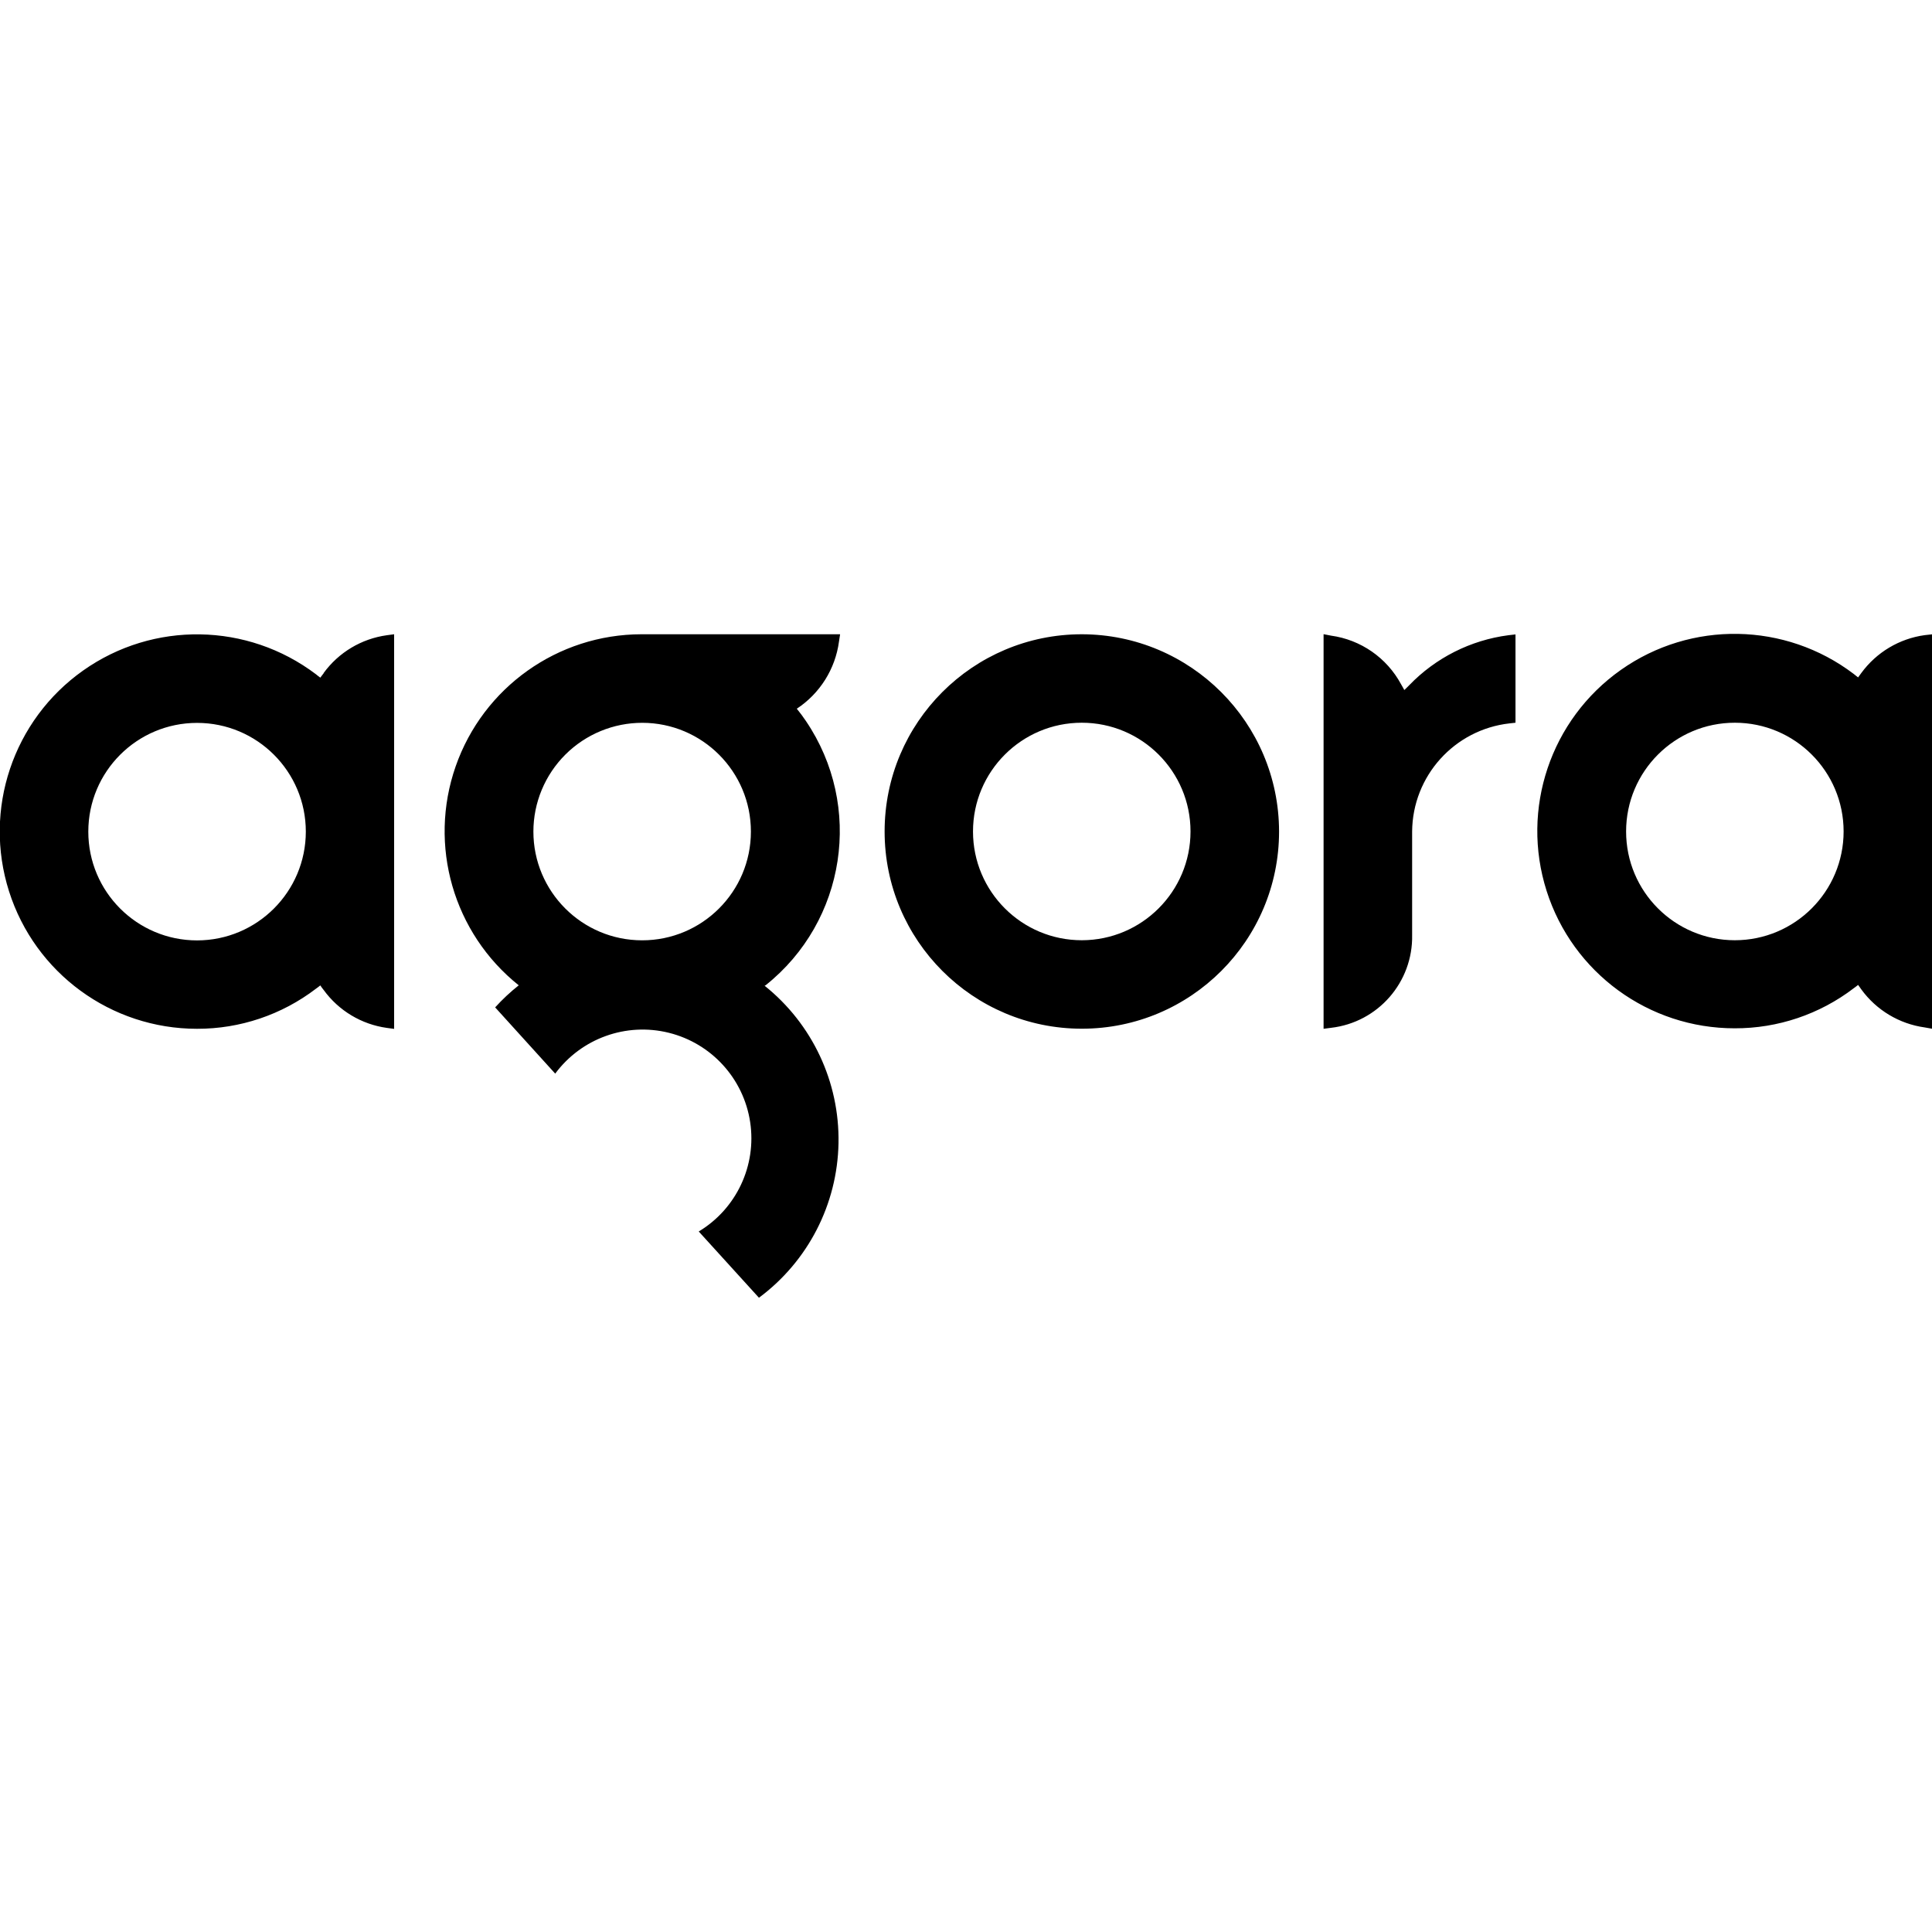
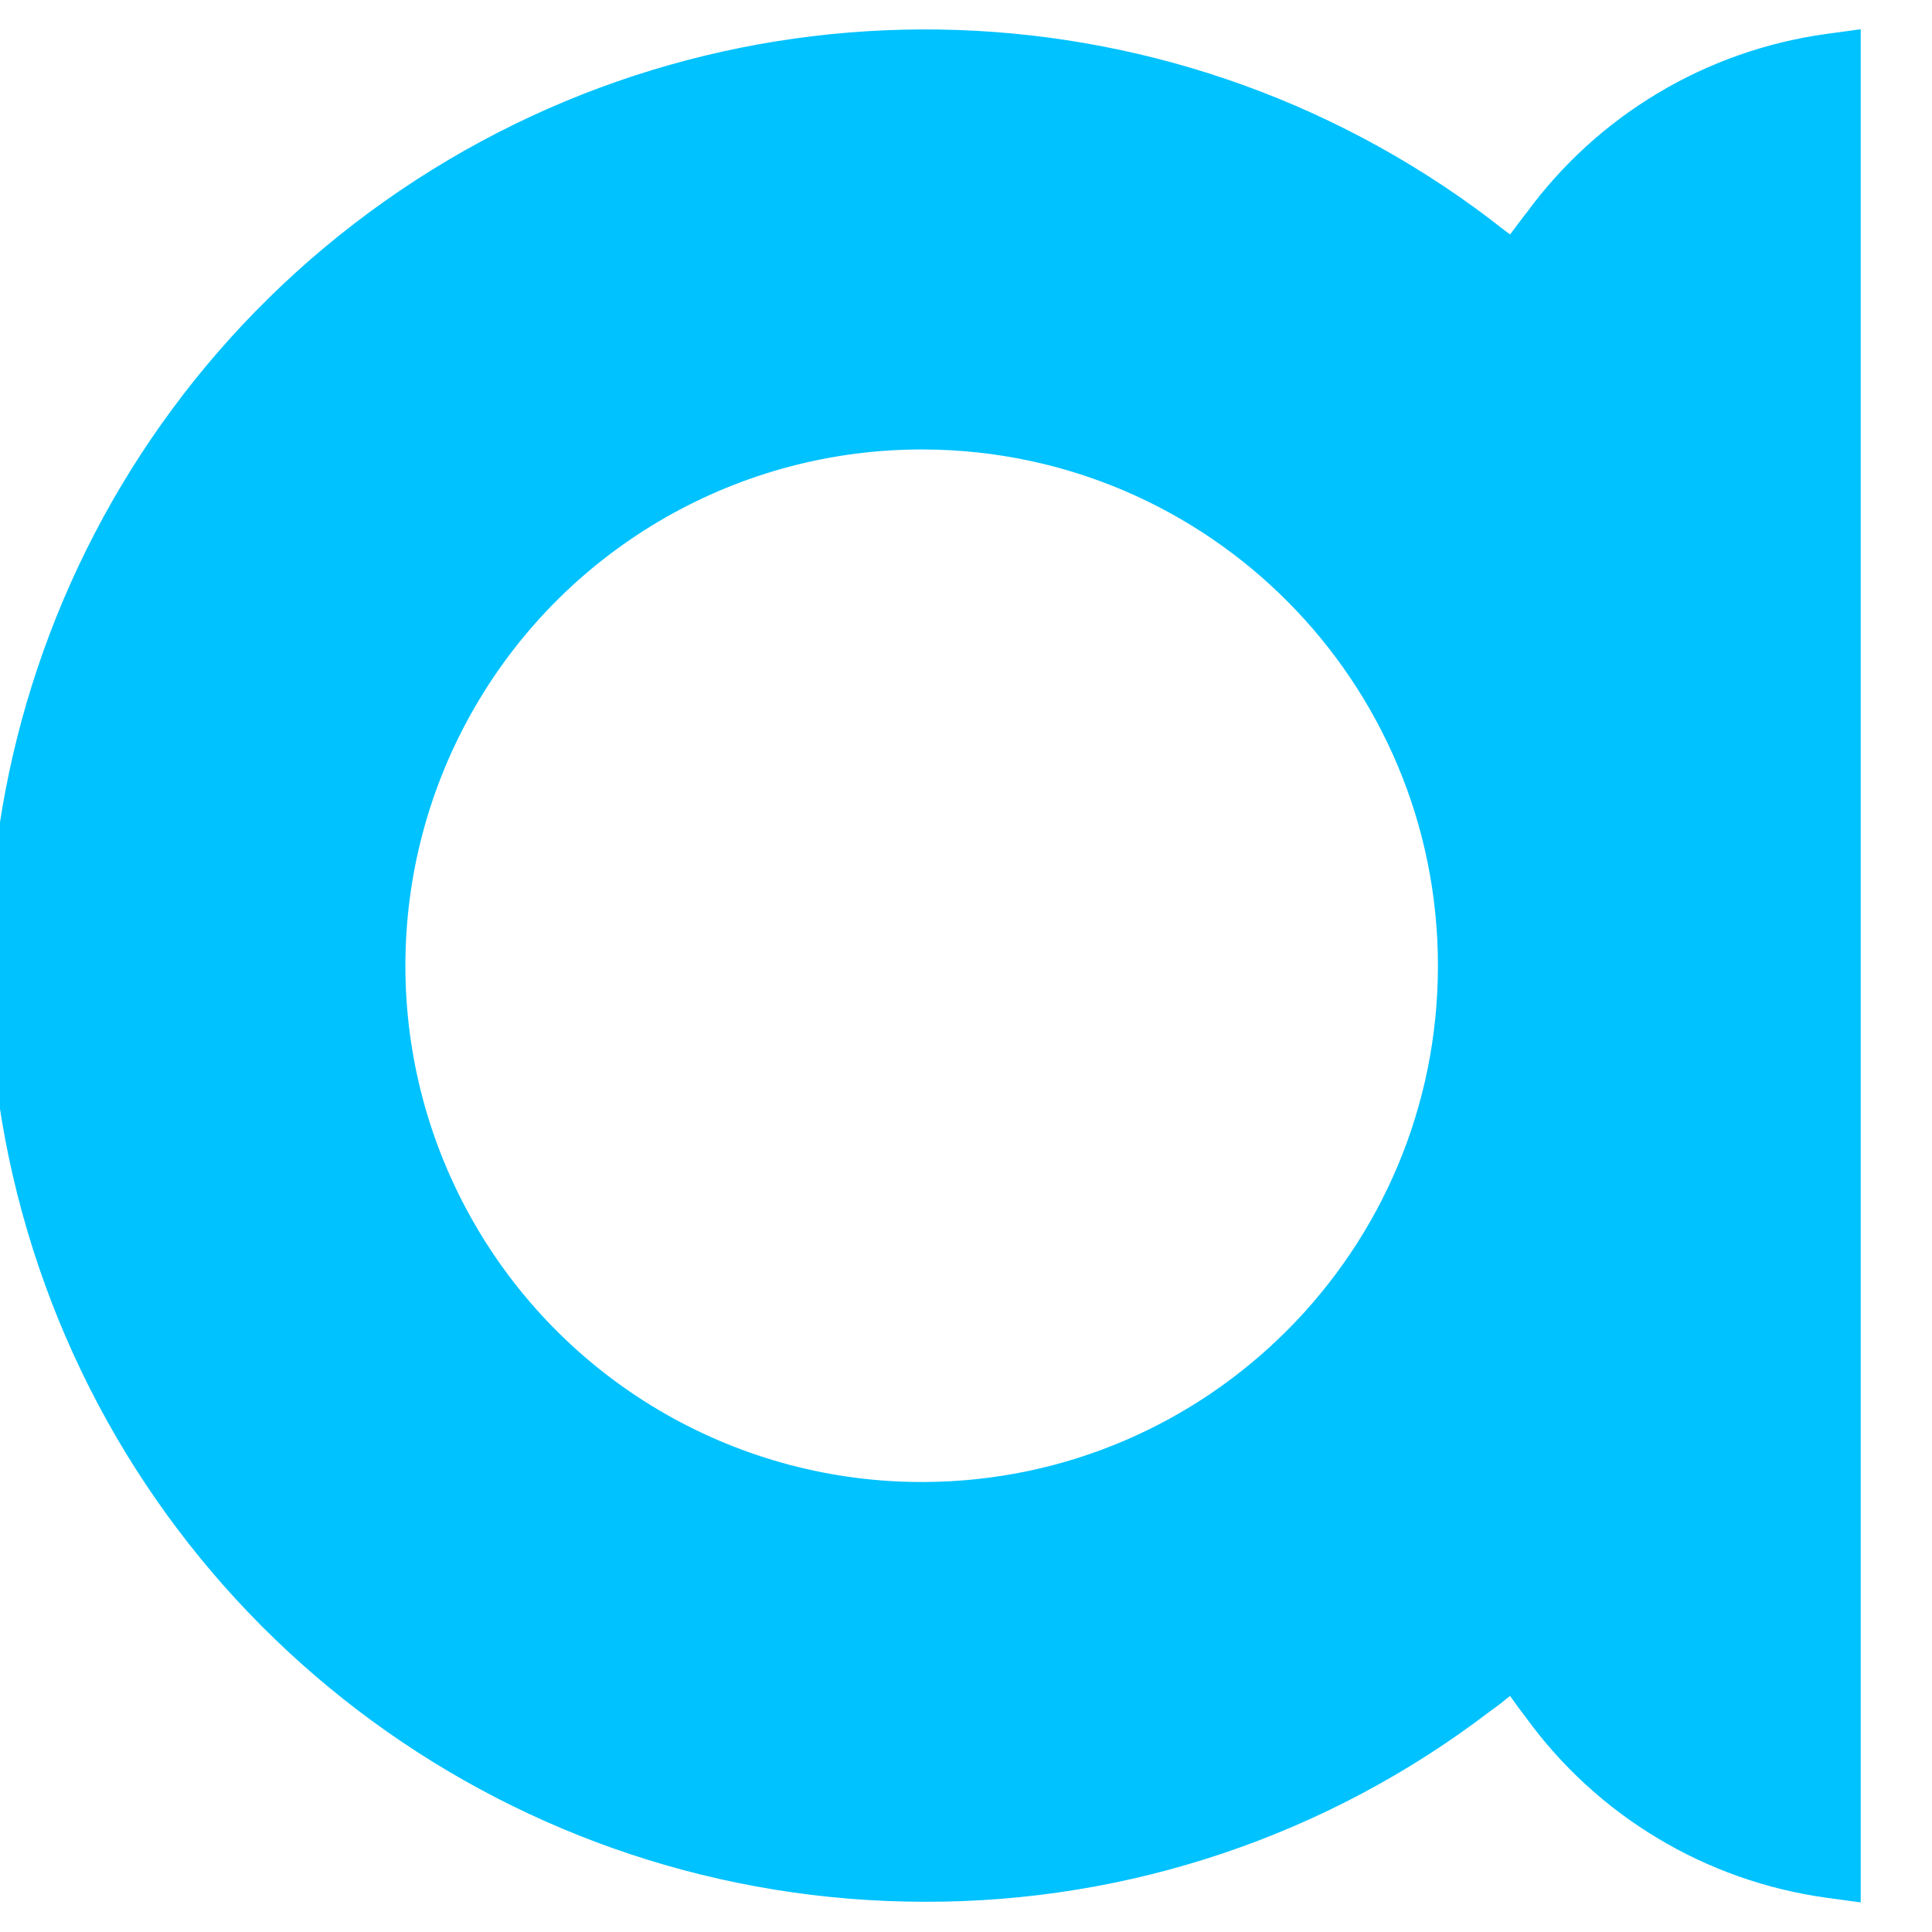
- <svg xmlns="http://www.w3.org/2000/svg" role="img" viewBox="0 0 24 24">
-   <path d="M13.439 11.68a1.351 1.351 0 1 1 1.35-1.351 1.352 1.352 0 0 1-1.35 1.351m0-3.801a2.45 2.45 0 1 0 2.45 2.45 2.454 2.454 0 0 0-2.45-2.45m4.069.631-.03.03-.033.032-.022-.04-.019-.033a1.17 1.17 0 0 0-.87-.603l-.092-.018v4.902l.092-.012a1.138 1.138 0 0 0 1.008-1.154v-1.285a1.362 1.362 0 0 1 1.211-1.343l.073-.008V7.881l-.088.01a2.086 2.086 0 0 0-1.234.623M2.448 11.682a1.351 1.351 0 1 1 1.351-1.351 1.352 1.352 0 0 1-1.351 1.351m1.573-3.319-.021.027-.021.028-.028-.021-.026-.021a2.45 2.45 0 1 0-1.478 4.404 2.424 2.424 0 0 0 1.478-.498l.026-.019.028-.022.02.029.021.027a1.169 1.169 0 0 0 .786.472l.09.012v-4.902l-.09.012a1.17 1.17 0 0 0-.786.47m17.53 3.319a1.351 1.351 0 1 1 1.352-1.351 1.352 1.352 0 0 1-1.351 1.351m2.358-3.79a1.175 1.175 0 0 0-.787.47l-.019.026-.021.029-.027-.021-.026-.021a2.45 2.45 0 1 0-1.479 4.401 2.424 2.424 0 0 0 1.478-.498l.026-.019.028-.022.021.029.019.027a1.174 1.174 0 0 0 .787.472L24 12.779V7.88ZM7.978 8.979a1.351 1.351 0 1 1-1.352 1.351 1.352 1.352 0 0 1 1.355-1.351M9.51 12.24a2.444 2.444 0 0 0 .501-3.284 1.978 1.978 0 0 0-.113-.152 1.188 1.188 0 0 0 .524-.833l.014-.092H7.968A2.448 2.448 0 0 0 6.444 12.24a2.443 2.443 0 0 0-.293.274l.746.823a1.351 1.351 0 1 1 1.783 1.961l.748.823a2.447 2.447 0 0 0 .07-3.876" />
+ <svg xmlns="http://www.w3.org/2000/svg" width="120" height="120" viewBox="0 0 120 120" role="img" aria-label="Agora">
+   <path d="M57.425 92.05a32.067 32.067 0 1 1 0-64.133 32.067 32.067 0 0 1 0 64.133Zm37.347-78.787-.493.653-.487.647-.647-.487-.62-.487a58.147 58.147 0 1 0-35.1 104.533 57.533 57.533 0 0 0 35.1-11.813l.62-.453.647-.52.487.68.493.653a27.733 27.733 0 0 0 18.653 11.2l2.147.293V1.817l-2.147.293a27.767 27.767 0 0 0-18.653 11.167Z" fill="#00C2FF" />
</svg>
